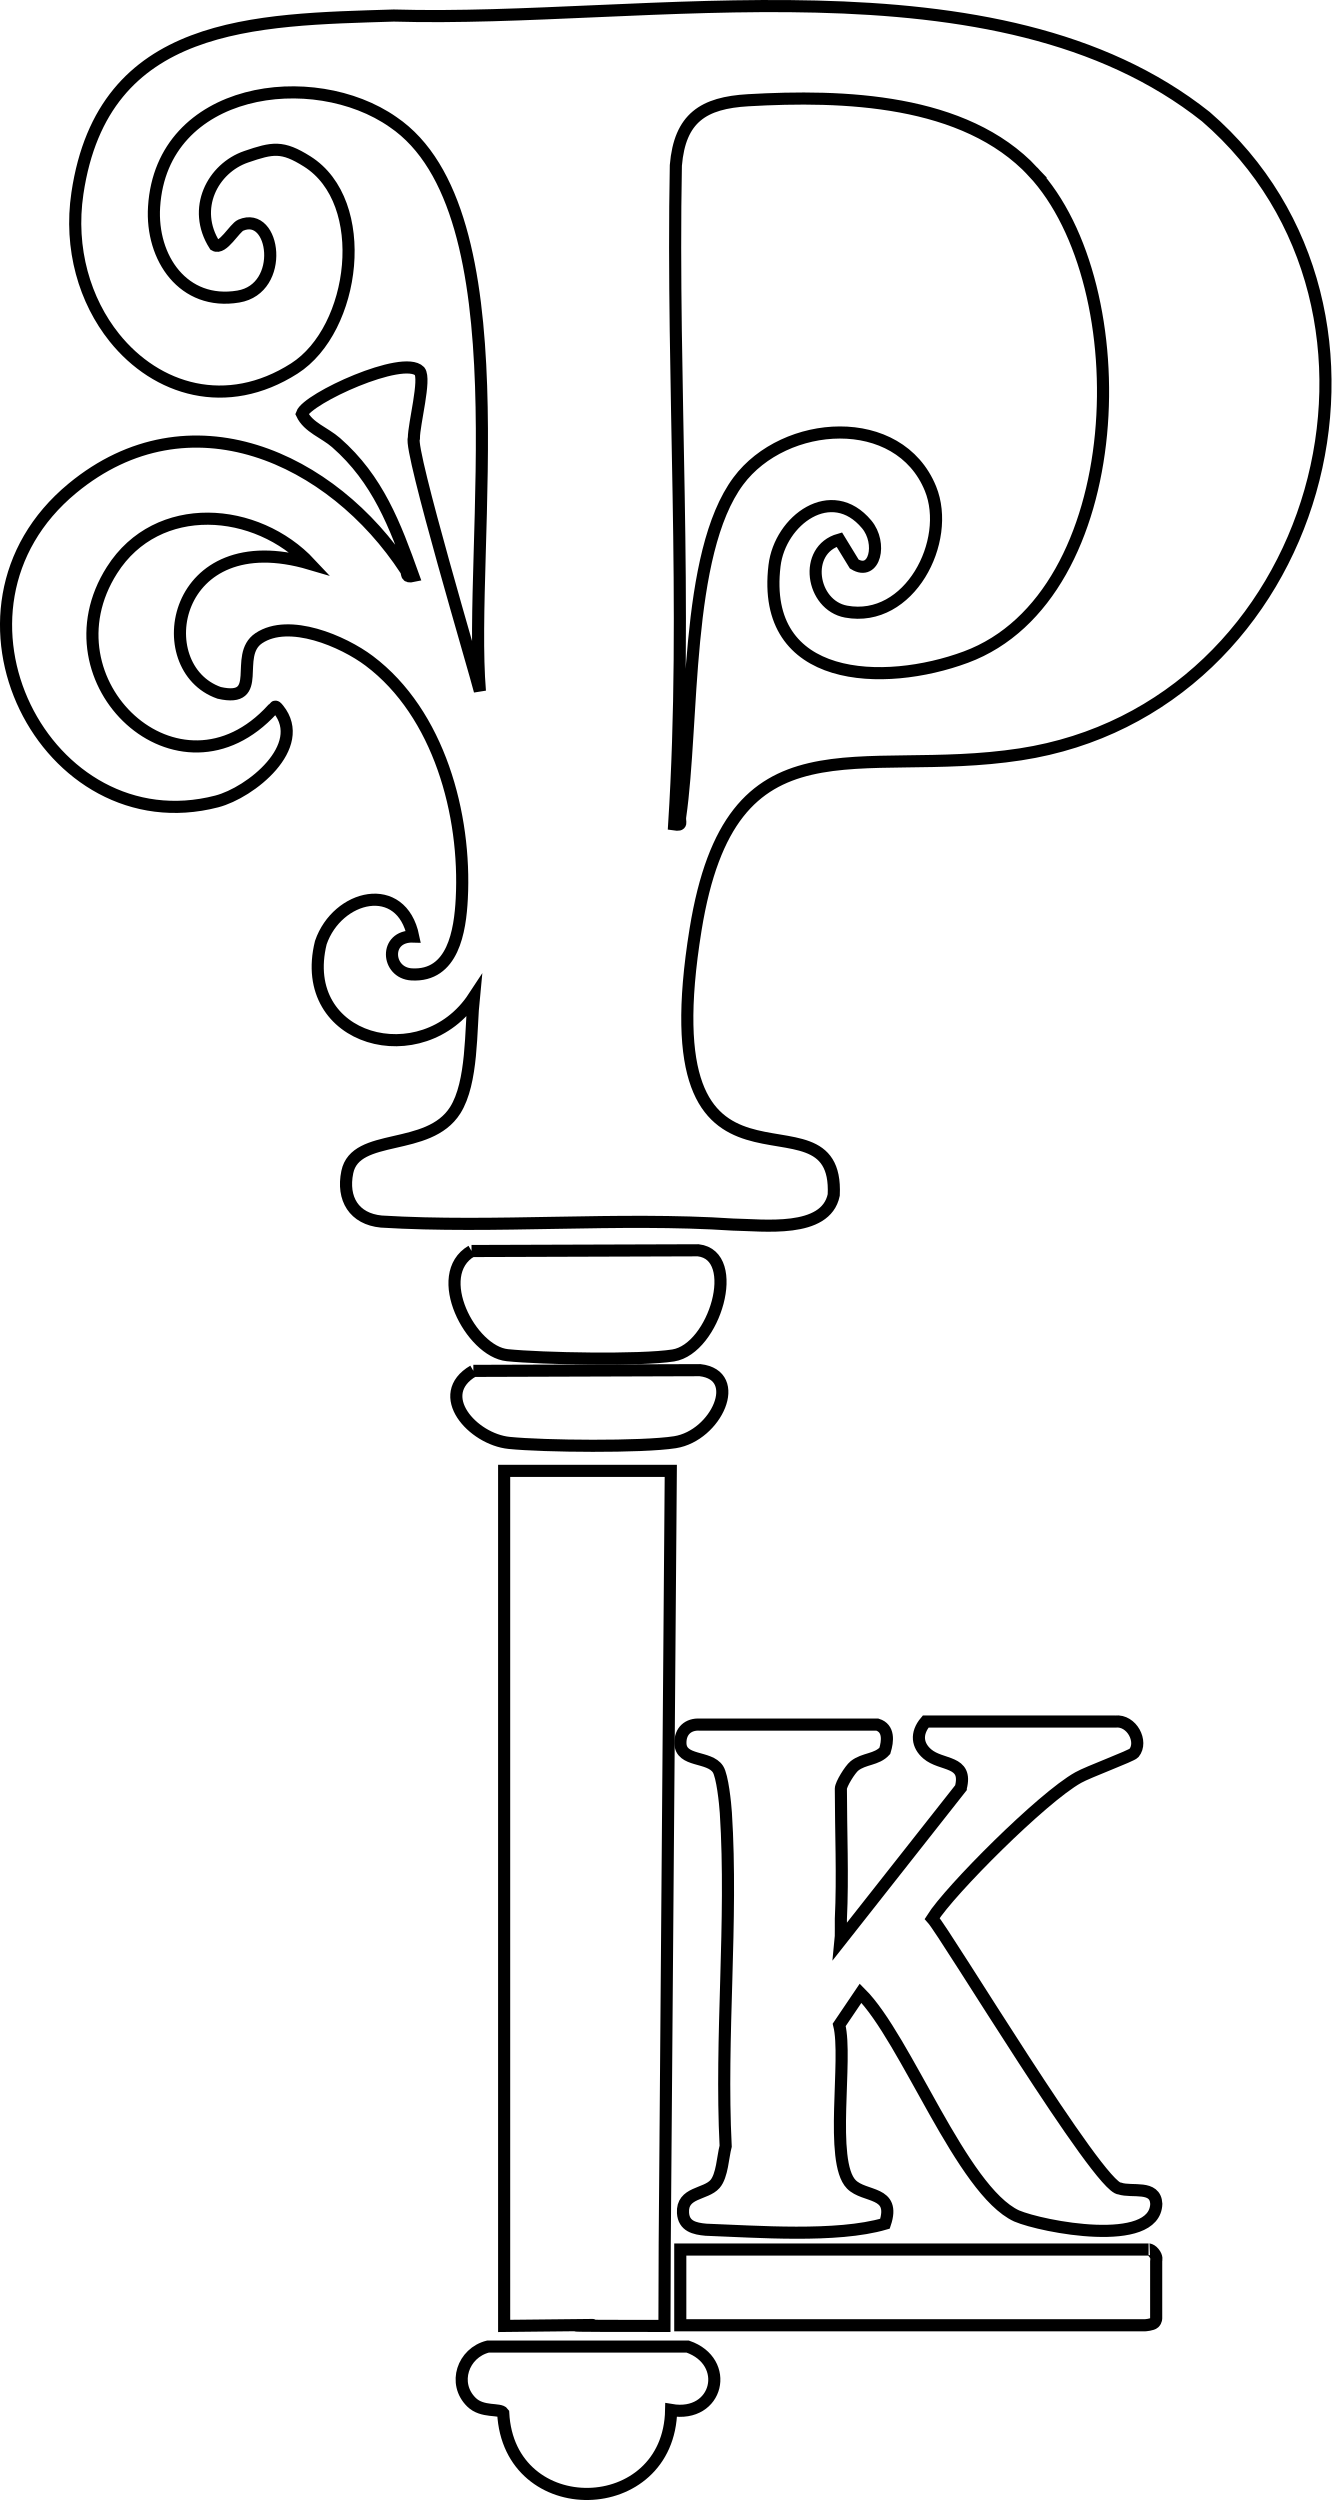
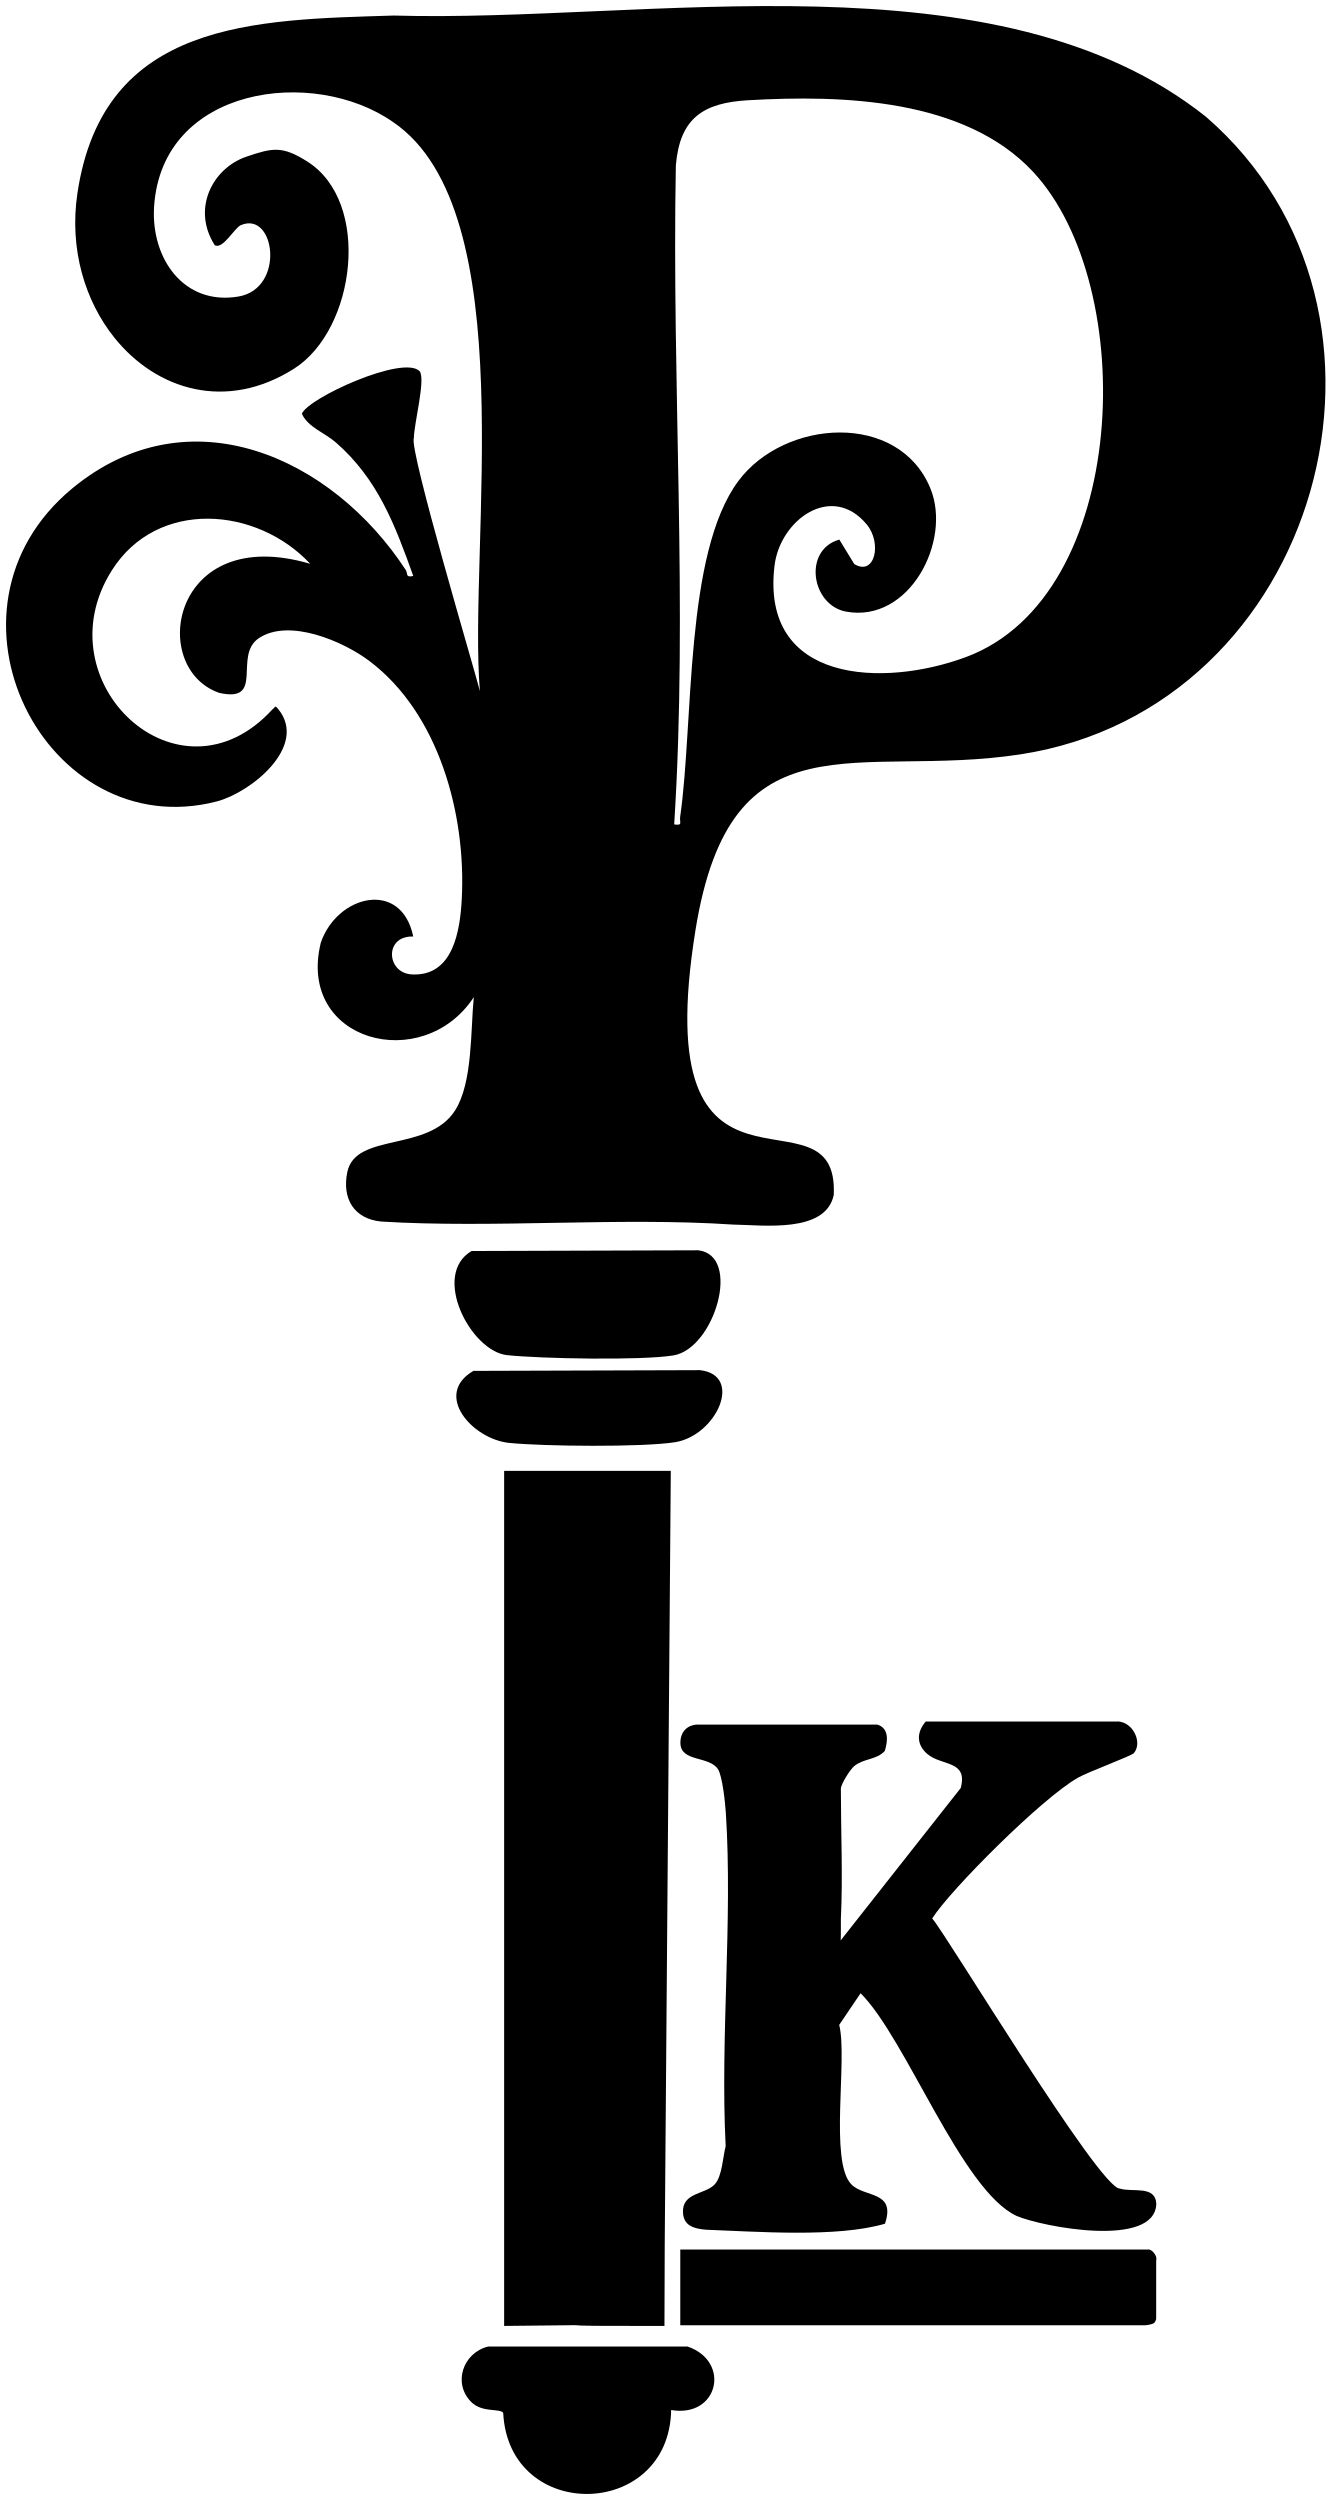
<svg xmlns="http://www.w3.org/2000/svg" id="Layer_2" data-name="Layer 2" viewBox="0 0 439.45 825.07">
  <defs>
    <style>
-       .cls-1 {
-         fill: none;
-         stroke: #000;
-         stroke-miterlimit: 10;
-         stroke-width: 4px;
-       }
+       .cls-1 { fill: #000; fill-rule: evenodd; stroke: none; }
    </style>
  </defs>
  <g id="Layer_1-2" data-name="Layer 1">
    <g>
      <path class="cls-1" d="M397.97,38.51c74.32,64.3,37.98,195.24-61.21,210.45-53.77,8.24-95.44-14.67-107.2,57.8-16.53,102.18,47.47,48.48,45.6,87.61-2.65,12.75-23.32,9.92-33.31,9.77-37.57-2.49-78.92,1.28-116.01-.99-9-.87-13.03-7.54-11.22-16.33,2.73-13.21,26.77-6.45,35.6-20.39,5.83-9.2,5.06-26.59,6.15-37.34-16.82,25.64-58.56,14.74-50.49-18,5.44-15.8,26.6-20.92,30.5-2.01-9.65-.33-8.88,12.02-.53,12.5,13.71.79,16-14.39,16.55-24.95,1.45-27.79-7.49-61.18-30.54-78.52-8.62-6.49-26.46-14.16-36.44-7.49-8.58,5.74,2.19,21.51-13.1,18.04-23.59-8.28-15.66-56.1,30.07-42.58-17.67-18.92-50.47-21.5-65.43,2.08-23.44,36.86,22.16,79.69,52.96,45.94,1-.58.63-1.68,1.97,0,9.82,12.24-9.13,27.49-20.36,30.4-56.35,14.58-96.39-63.12-47.61-103.37,38.49-31.76,85.7-10.24,109.99,26.98.77,1.17-.24,2.58,2.48,1.98-6.03-16.84-11.68-31.93-25.48-44.01-3.79-3.32-9.19-5.01-11.28-9.5,1.79-5.1,33.42-19.59,38.85-14.08,2.09,2.6-1.89,17.41-1.89,22.1-1.74,3.48,20.5,78.03,21.79,83.5-3.95-47.47,14.55-158.51-28.66-187.82-26.27-18.4-76.37-11.84-78.87,27.99-1.06,16.86,9.67,32.63,27.81,29.6,15.61-2.61,12.14-28.42.81-23.56-2.08.89-5.97,8.18-8.61,6.6-7.68-12.07-.64-25.4,10.4-29.18,8.77-3,11.88-3.63,20.1,1.54,21.33,13.41,16.02,55.42-4.22,68.34-22.36,14.27-45.5,7.17-59.4-10.18-9.72-12.13-14.93-29.29-12.19-47.65C34.06,6.63,84.16,6.56,129.93,5.13c83.53,2.44,199.03-21.45,268.04,33.38ZM340.92,56.67c-22.54-24.11-62.65-25.39-93.99-23.59-14.78.85-22.56,5.81-23.88,21.5-1.39,72.31,4.04,145.42-.55,217.5,2.98.45,1.7-.66,1.97-2.51,4.49-31.09,1.4-86.86,19.2-110.81,15.23-20.49,53.01-23.08,63.42,2.51,7.04,17.31-6.98,44.43-27.86,40.58-11.49-2.12-14.3-20.35-2.23-23.77l4.93,8.07c6.77,4.14,9.27-6.89,4.1-13.09-11.58-13.89-28.62-1.44-30.42,13.64-4.66,38.94,36.07,40.22,63.16,30.16,54.22-20.12,57.32-122.57,22.14-160.19Z" />
      <path class="cls-1" d="M219.29,767.62c-69.52.06,16.66-.71-52.91,0v-282.19h55l-2,255-.09,27.19Z" />
      <path class="cls-1" d="M317.08,590.07c2.42-9.25-6.34-7.14-11.09-11.25-3.18-2.75-3.87-6.66-.49-10.66h62.55c5.49-.61,9.24,6.68,6.19,10.39-.79.96-15.16,6.24-18.4,8.1-11.89,6.63-42.44,37.3-48.19,46.5,4.55,5.04,55.28,89.3,61.9,89.13,4.1,1.36,11.76-1.22,12.06,5.04-.42,14.75-37.58,7.63-46.1,4-18.15-8.4-36.45-58.52-51.49-73.5l-7.06,10.45c2.84,11.19-3.33,45.08,3.99,52.61,4.36,4.49,14.8,2.03,11.12,13.01-15.96,4.68-42.52,2.57-59.11,1.98-3.73-.34-7.28-1.15-7.55-5.55-.42-6.91,7.47-5.99,10.56-9.53,2.39-2.73,2.59-8.99,3.52-12.48-1.82-36.04,2.35-74.26.06-110.03-.2-3.15-1.13-12.14-2.6-14.4-2.89-4.46-12.31-2.27-12.4-8.63-.05-3.94,2.56-6.32,6.44-6.08h58.57c3.88,1.2,3.47,5.39,2.46,8.67-2.7,2.99-6.88,2.45-10.03,4.96-1.46,1.17-4.48,6.07-4.48,7.52,0,14.08.68,29.05,0,43-.01.3.04,6.14-.06,7.06l39.63-50.3Z" />
      <path class="cls-1" d="M221.5,795.37c-.64,36.23-53.61,37.32-55.43.94-1.07-1.56-6.87.03-10.48-3.52-6.27-6.16-2.83-16.29,5.47-18.36h65.89c14.39,4.97,10.1,23.62-5.45,20.94Z" />
      <path class="cls-1" d="M156.22,452.43l74.81-.24c14.48,1.68,5.38,21.62-8.26,23.78-10.77,1.7-43.42,1.38-54.74.23-12.09-1.23-25.17-15.91-11.8-23.77Z" />
    </g>
    <path class="cls-1" d="M155.62,412.87l74.81-.24c14.48,1.68,5.38,32.55-8.26,34.71-10.77,1.7-43.42,1.07-54.74-.09-12.09-1.23-25.17-26.52-11.8-34.38Z" />
    <path class="cls-1" d="M224.51,742.41v24.99h153.43s2.3-.16,2.96-.79c.76-.73.67-1.62.67-1.62v-18.71c0-.47.43-1.3-.78-2.81-1.16-1.44-2.43-1.06-1.73-1.06h-154.55Z" />
  </g>
</svg>
